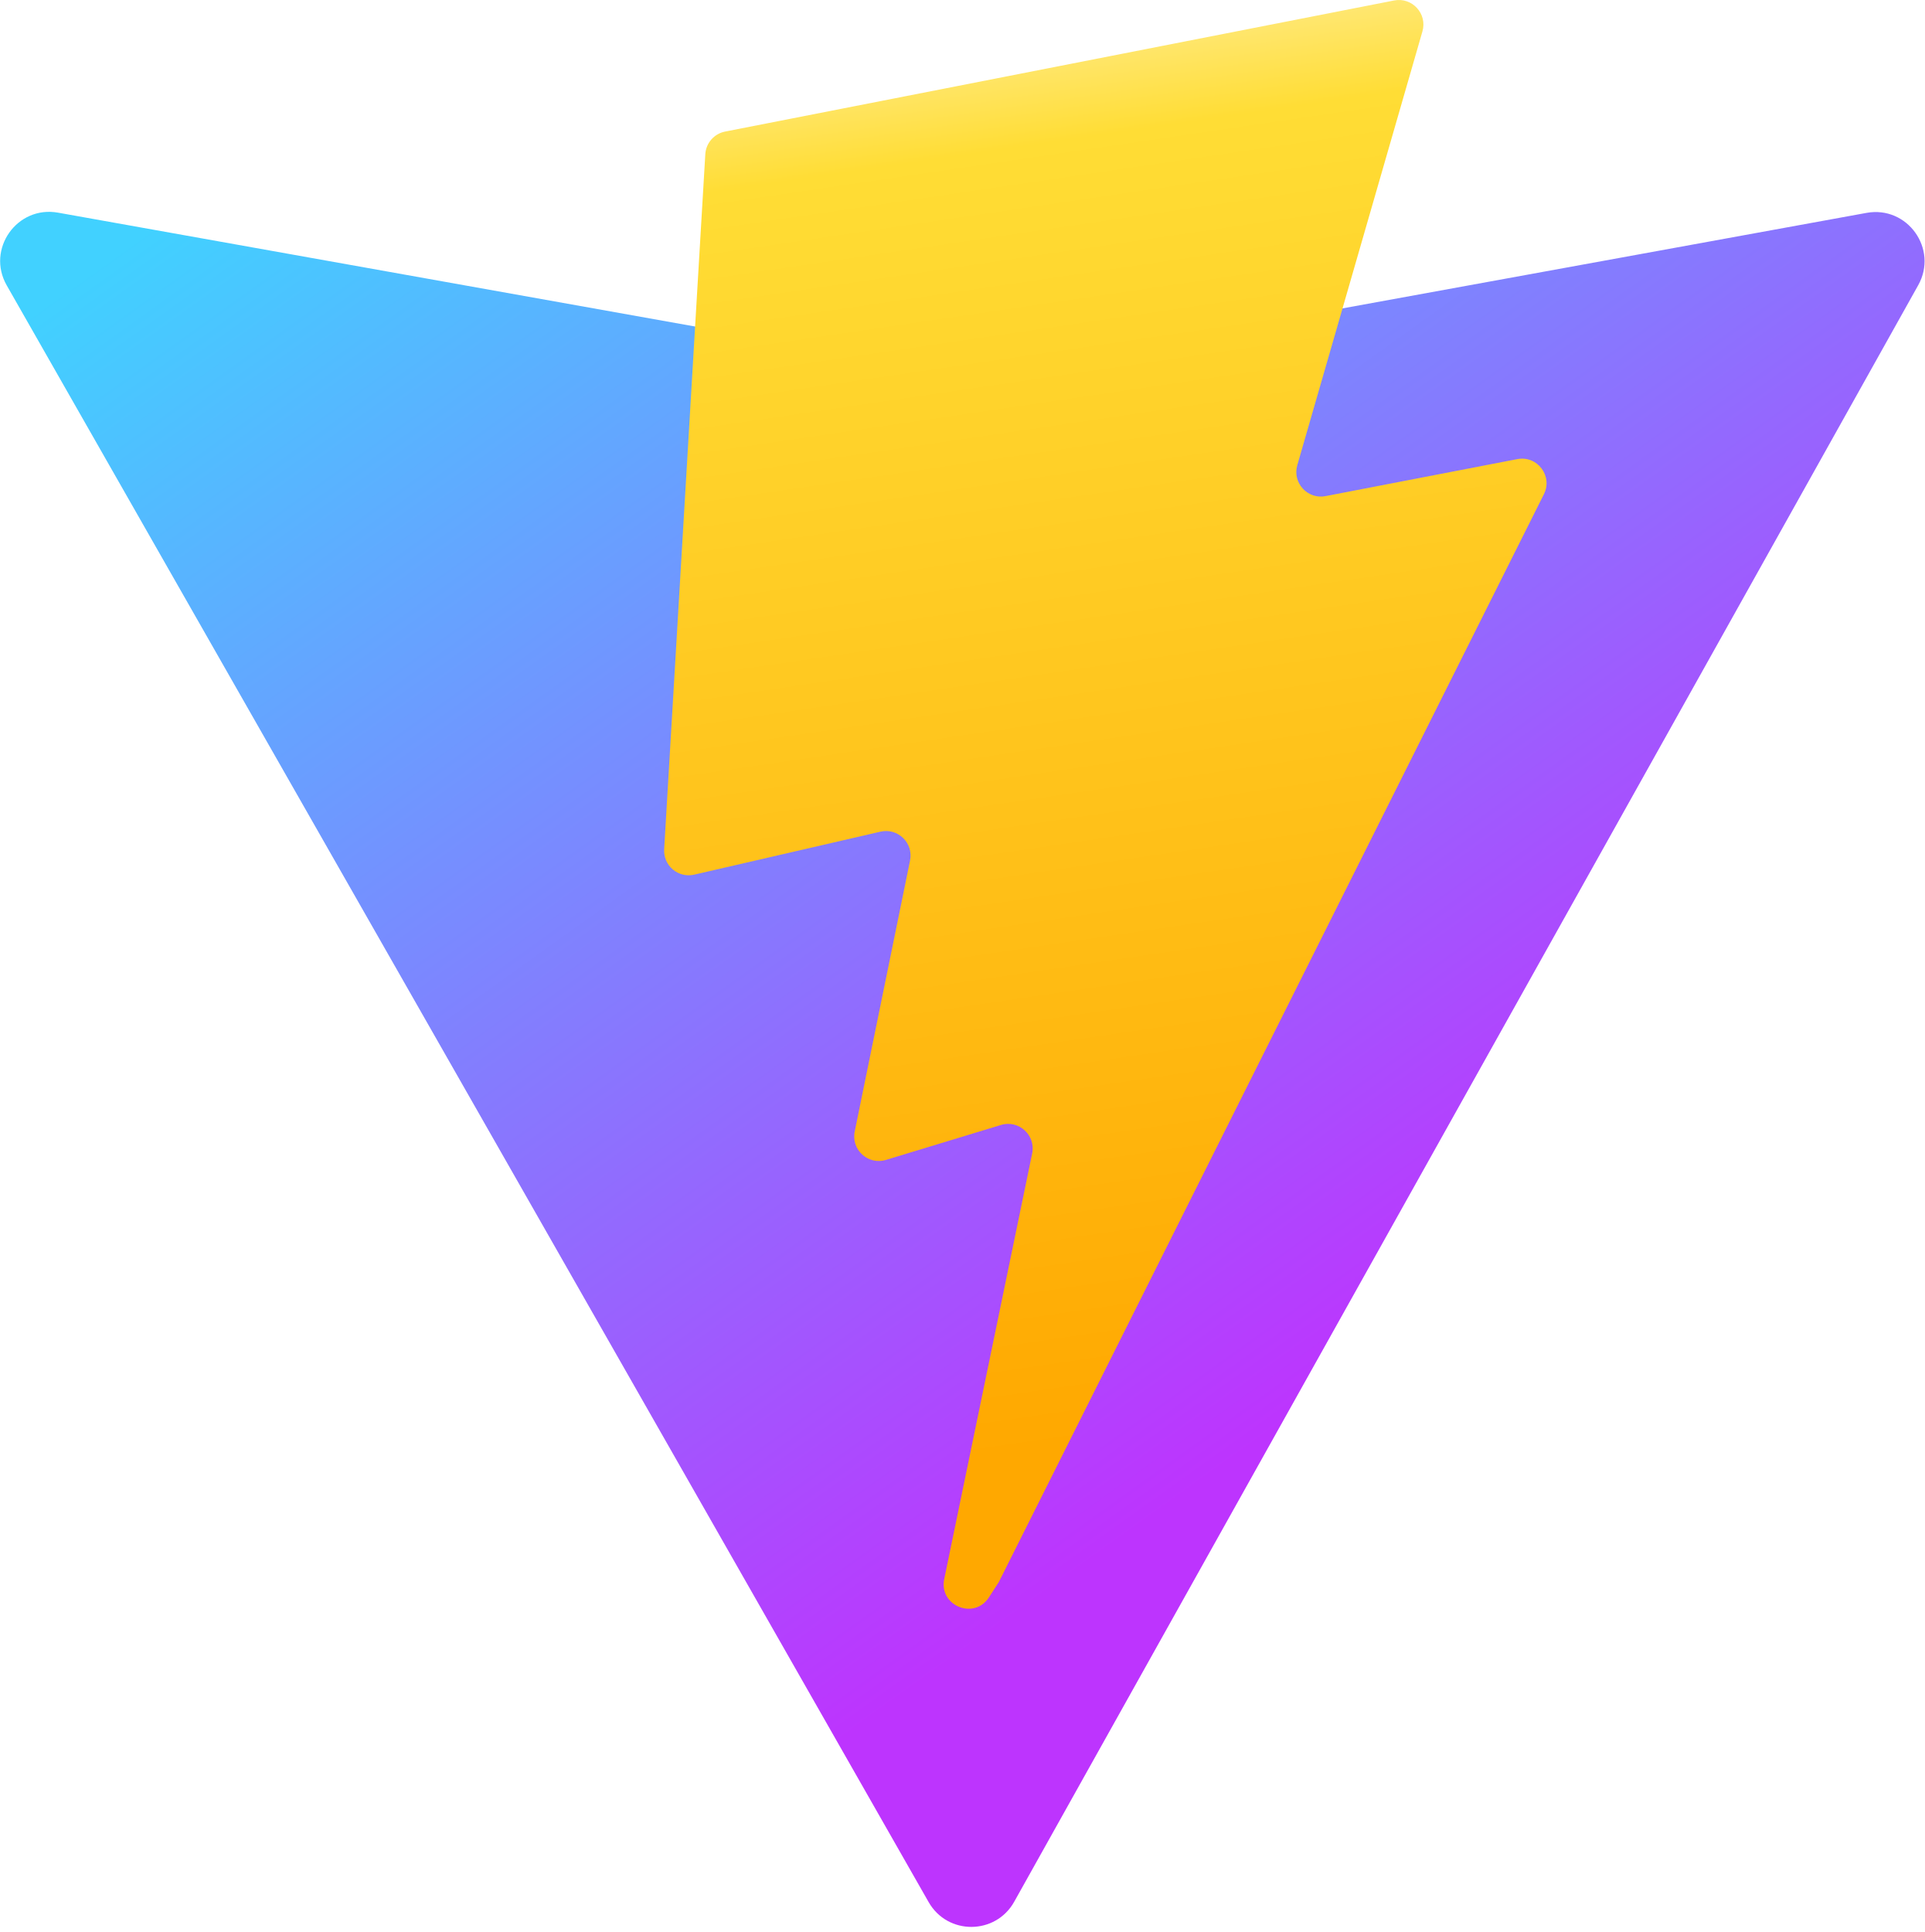
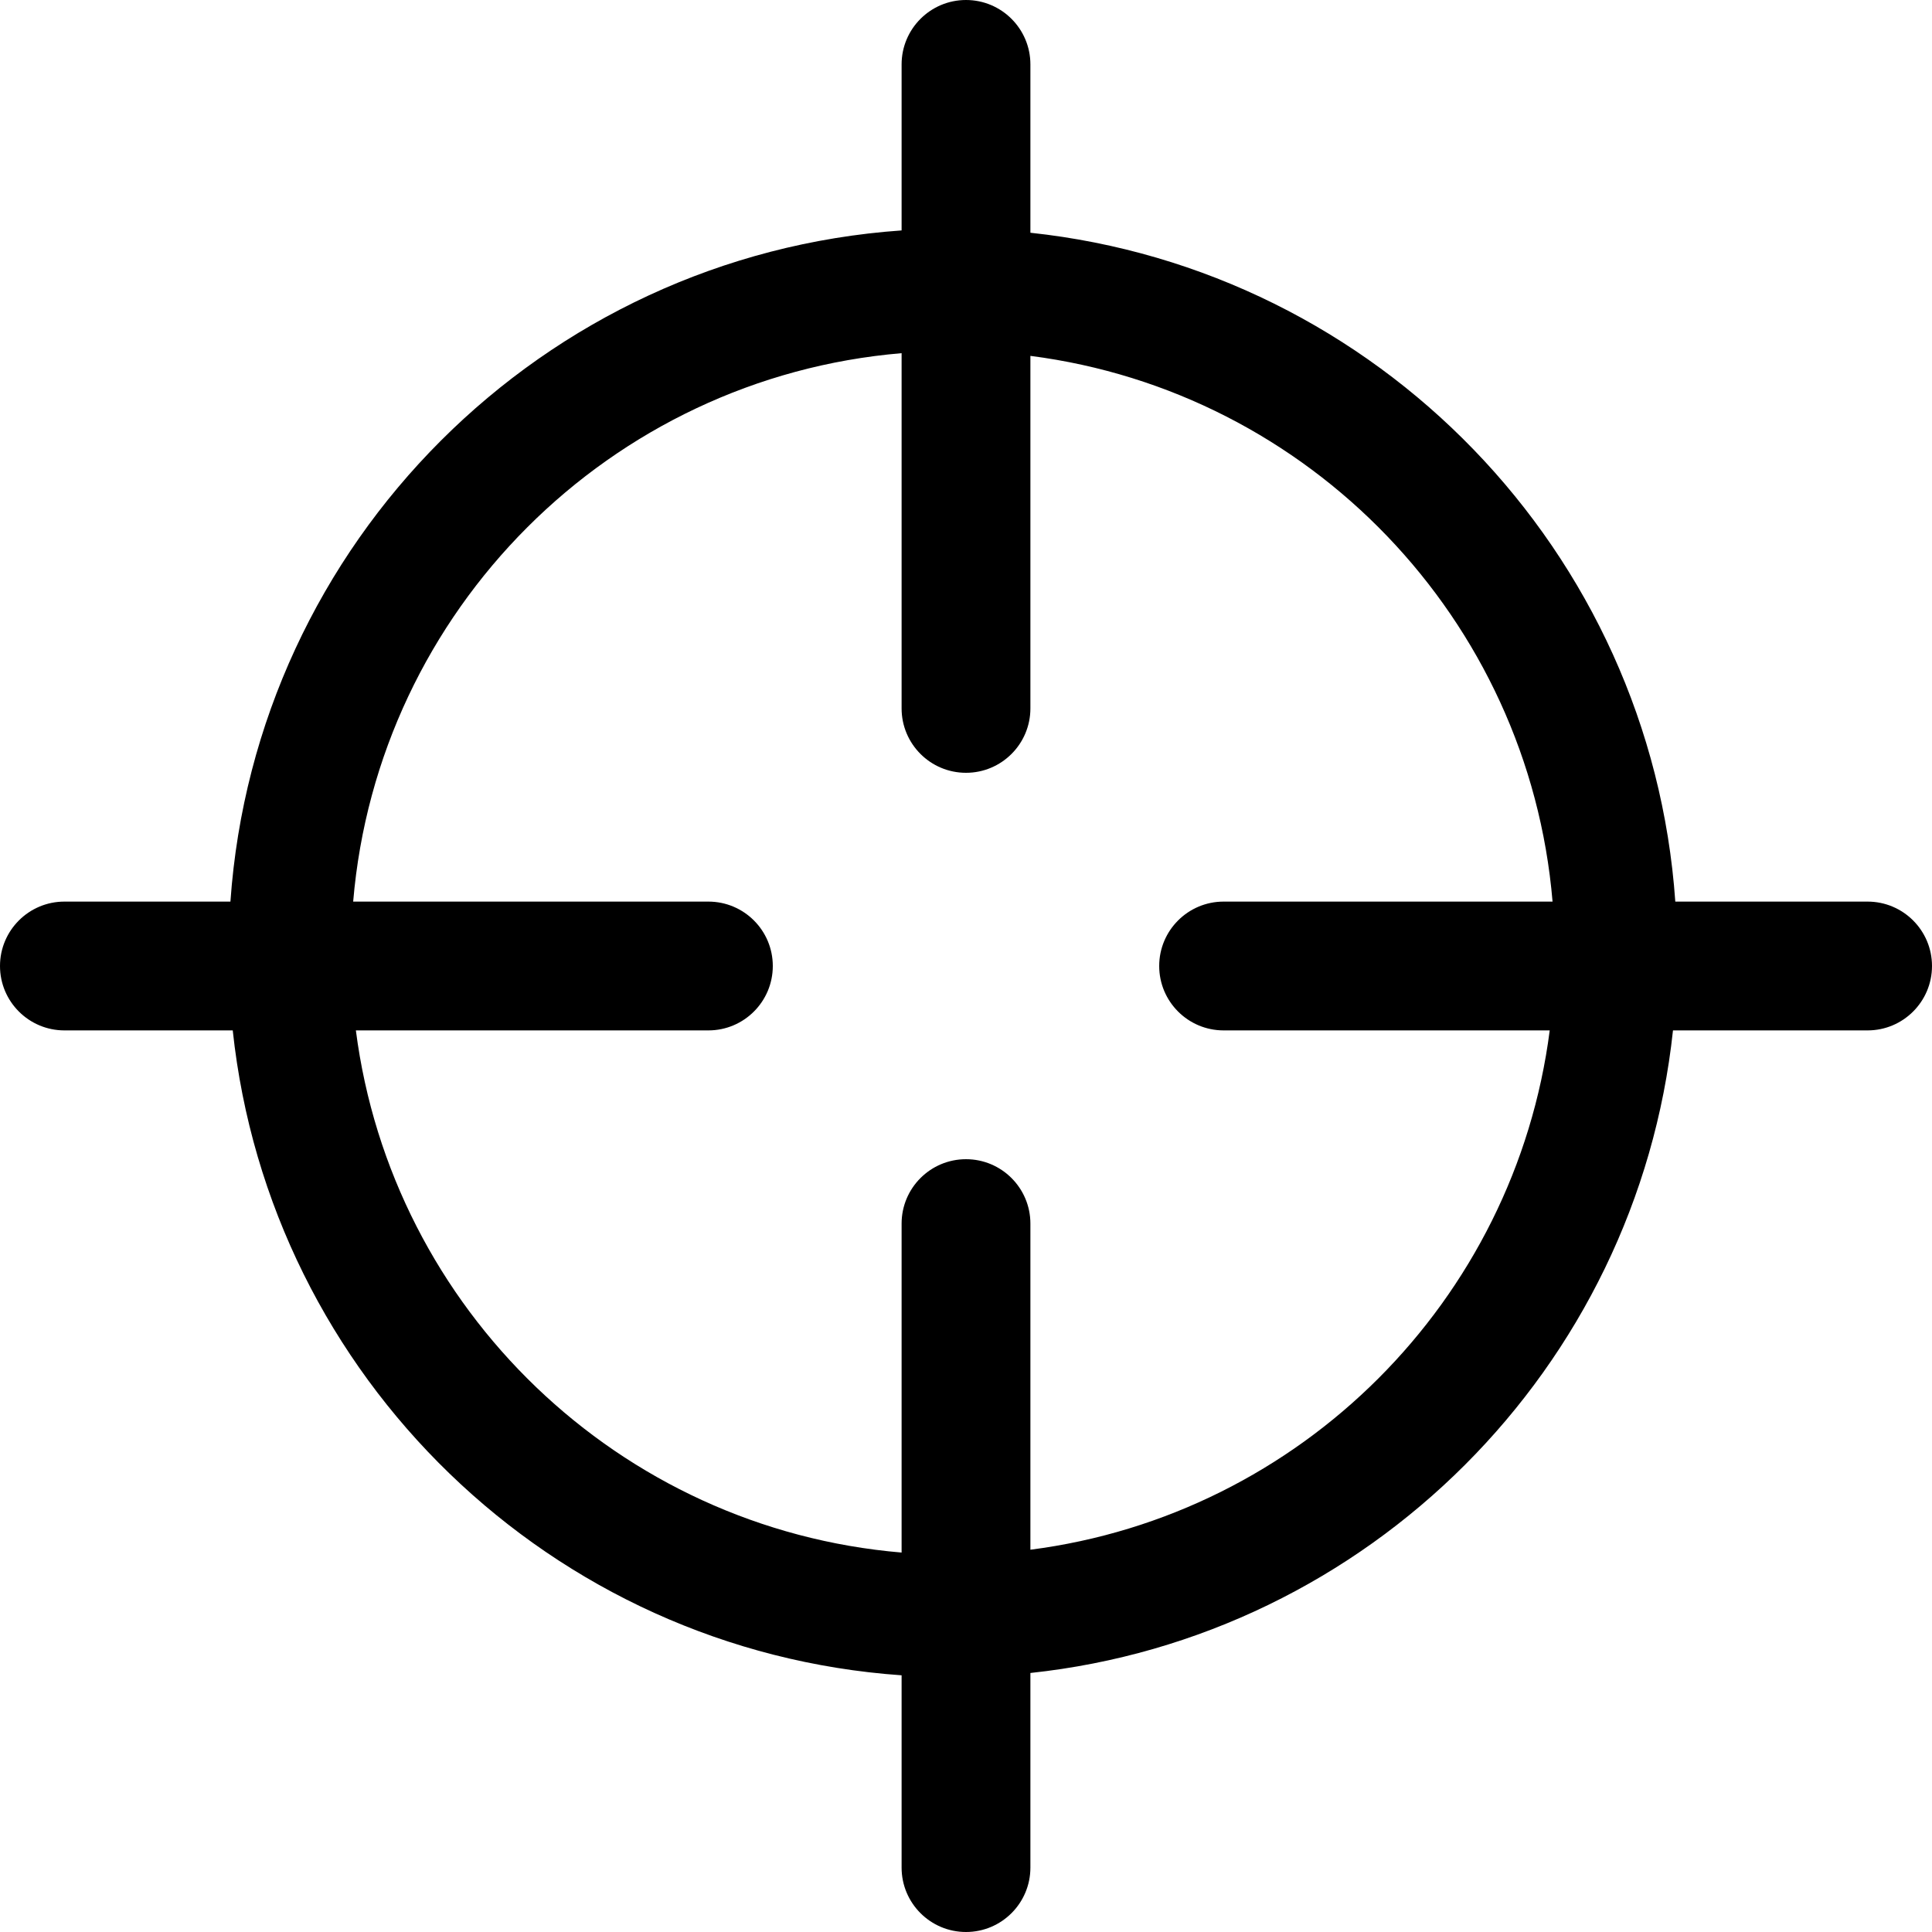
- <svg xmlns="http://www.w3.org/2000/svg" aria-hidden="true" role="img" class="iconify iconify--logos" width="31.88" height="32" preserveAspectRatio="xMidYMid meet" viewBox="0 0 256 257">
-   <defs>
-     <linearGradient id="IconifyId1813088fe1fbc01fb466" x1="-.828%" x2="57.636%" y1="7.652%" y2="78.411%">
-       <stop offset="0%" stop-color="#41D1FF" />
-       <stop offset="100%" stop-color="#BD34FE" />
-     </linearGradient>
-     <linearGradient id="IconifyId1813088fe1fbc01fb467" x1="43.376%" x2="50.316%" y1="2.242%" y2="89.03%">
-       <stop offset="0%" stop-color="#FFEA83" />
-       <stop offset="8.333%" stop-color="#FFDD35" />
-       <stop offset="100%" stop-color="#FFA800" />
-     </linearGradient>
-   </defs>
-   <path fill="url(#IconifyId1813088fe1fbc01fb466)" d="M255.153 37.938L134.897 252.976c-2.483 4.44-8.862 4.466-11.382.048L.875 37.958c-2.746-4.814 1.371-10.646 6.827-9.67l120.385 21.517a6.537 6.537 0 0 0 2.322-.004l117.867-21.483c5.438-.991 9.574 4.796 6.877 9.62Z" />
-   <path fill="url(#IconifyId1813088fe1fbc01fb467)" d="M185.432.063L96.44 17.501a3.268 3.268 0 0 0-2.634 3.014l-5.474 92.456a3.268 3.268 0 0 0 3.997 3.378l24.777-5.718c2.318-.535 4.413 1.507 3.936 3.838l-7.361 36.047c-.495 2.426 1.782 4.5 4.151 3.78l15.304-4.649c2.372-.72 4.652 1.36 4.15 3.788l-11.698 56.621c-.732 3.542 3.979 5.473 5.943 2.437l1.313-2.028l72.516-144.72c1.215-2.423-.88-5.186-3.54-4.672l-25.505 4.922c-2.396.462-4.435-1.77-3.759-4.114l16.646-57.705c.677-2.35-1.37-4.583-3.769-4.113Z" />
+ <svg xmlns="http://www.w3.org/2000/svg" stroke="currentColor" fill="none" stroke-width="0" viewBox="0 0 15 15" height="10000em" width="10000em">
+   <path fill-rule="evenodd" clip-rule="evenodd" d="M7.5 0C7.776 0 8 0.224 8 0.5V1.807C10.692 2.094 12.817 4.28 13.007 7H14.5C14.776 7 15 7.224 15 7.5C15 7.776 14.776 8 14.5 8H12.989C12.709 10.624 10.624 12.709 8 12.989V14.5C8 14.776 7.776 15 7.5 15C7.224 15 7 14.776 7 14.5V13.007C4.28 12.817 2.094 10.692 1.807 8H0.5C0.224 8 0 7.776 0 7.5C0 7.224 0.224 7 0.5 7H1.789C1.984 4.212 4.212 1.984 7 1.789V0.5C7 0.224 7.224 0 7.5 0ZM8 12.032V9.5C8 9.224 7.776 9 7.5 9C7.224 9 7 9.224 7 9.5V12.054C4.805 11.869 3.042 10.167 2.763 8H5.5C5.776 8 6 7.776 6 7.5C6 7.224 5.776 7 5.5 7H2.742C2.933 4.737 4.737 2.933 7 2.742V5.5C7 5.776 7.224 6 7.5 6C7.776 6 8 5.776 8 5.5V2.763C10.167 3.042 11.869 4.805 12.054 7H9.5C9.224 7 9 7.224 9 7.5C9 7.776 9.224 8 9.5 8H12.032C11.762 10.099 10.099 11.762 8 12.032Z" fill="currentColor" />
</svg>
